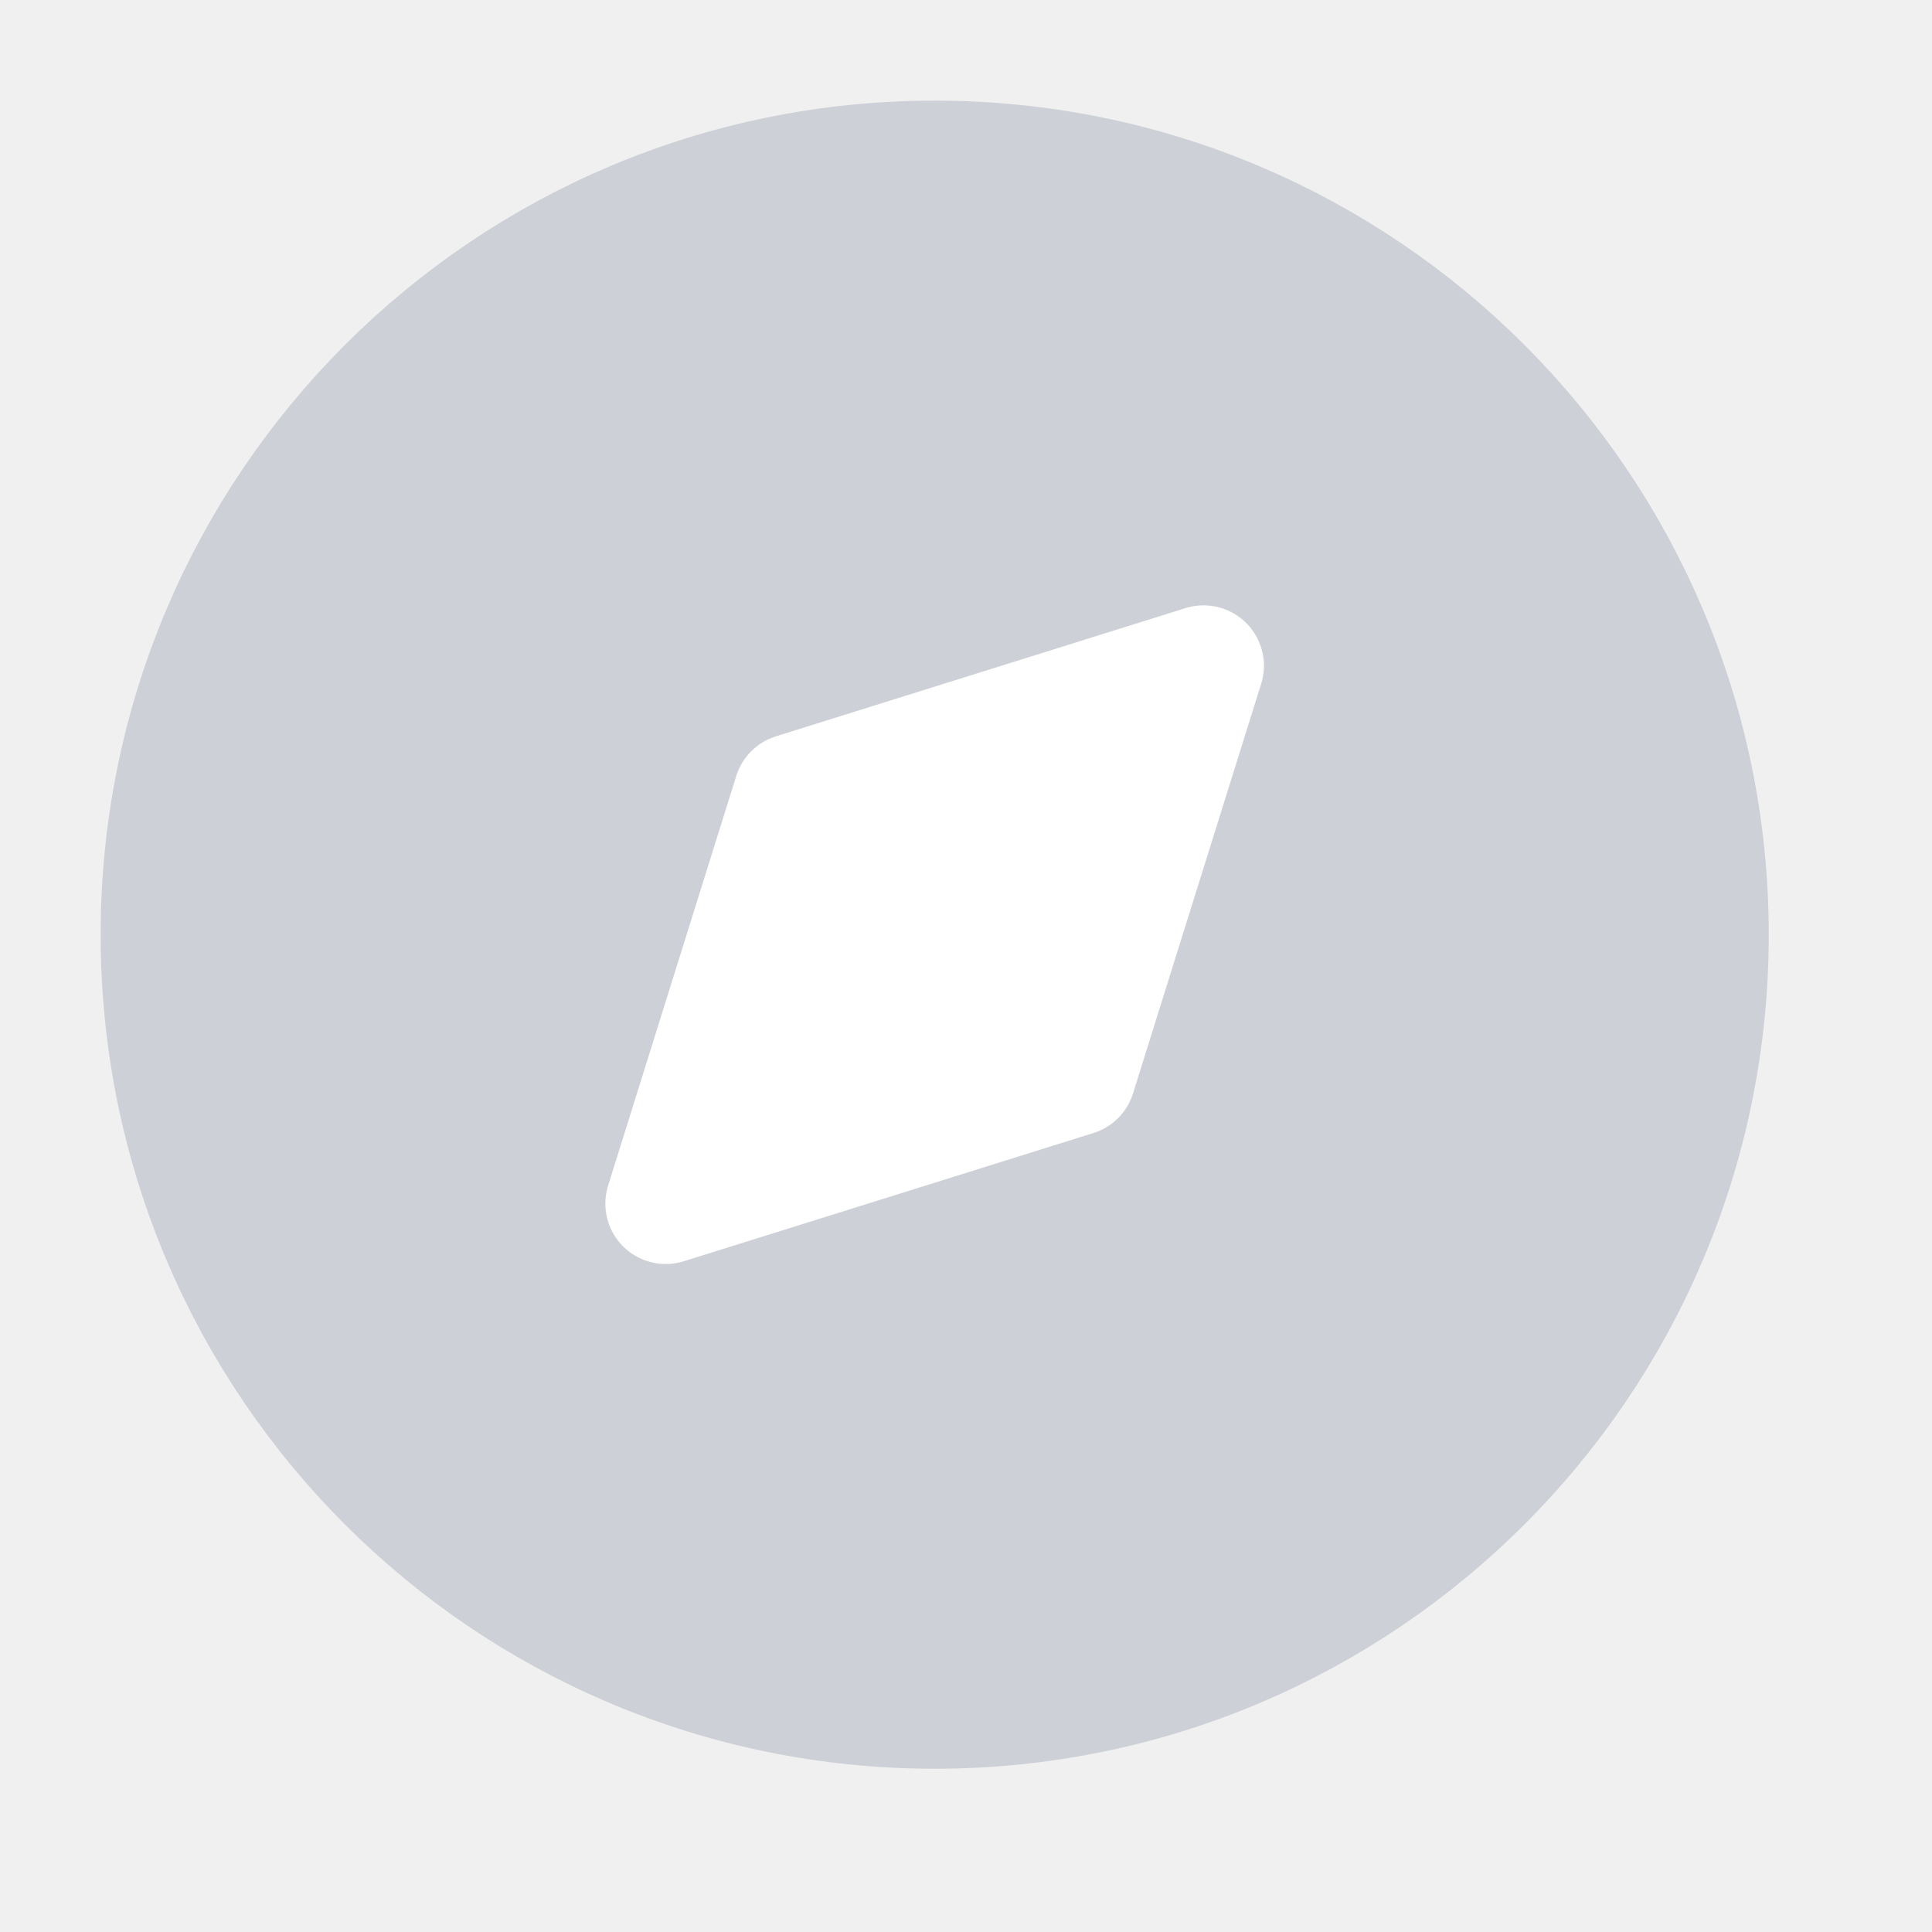
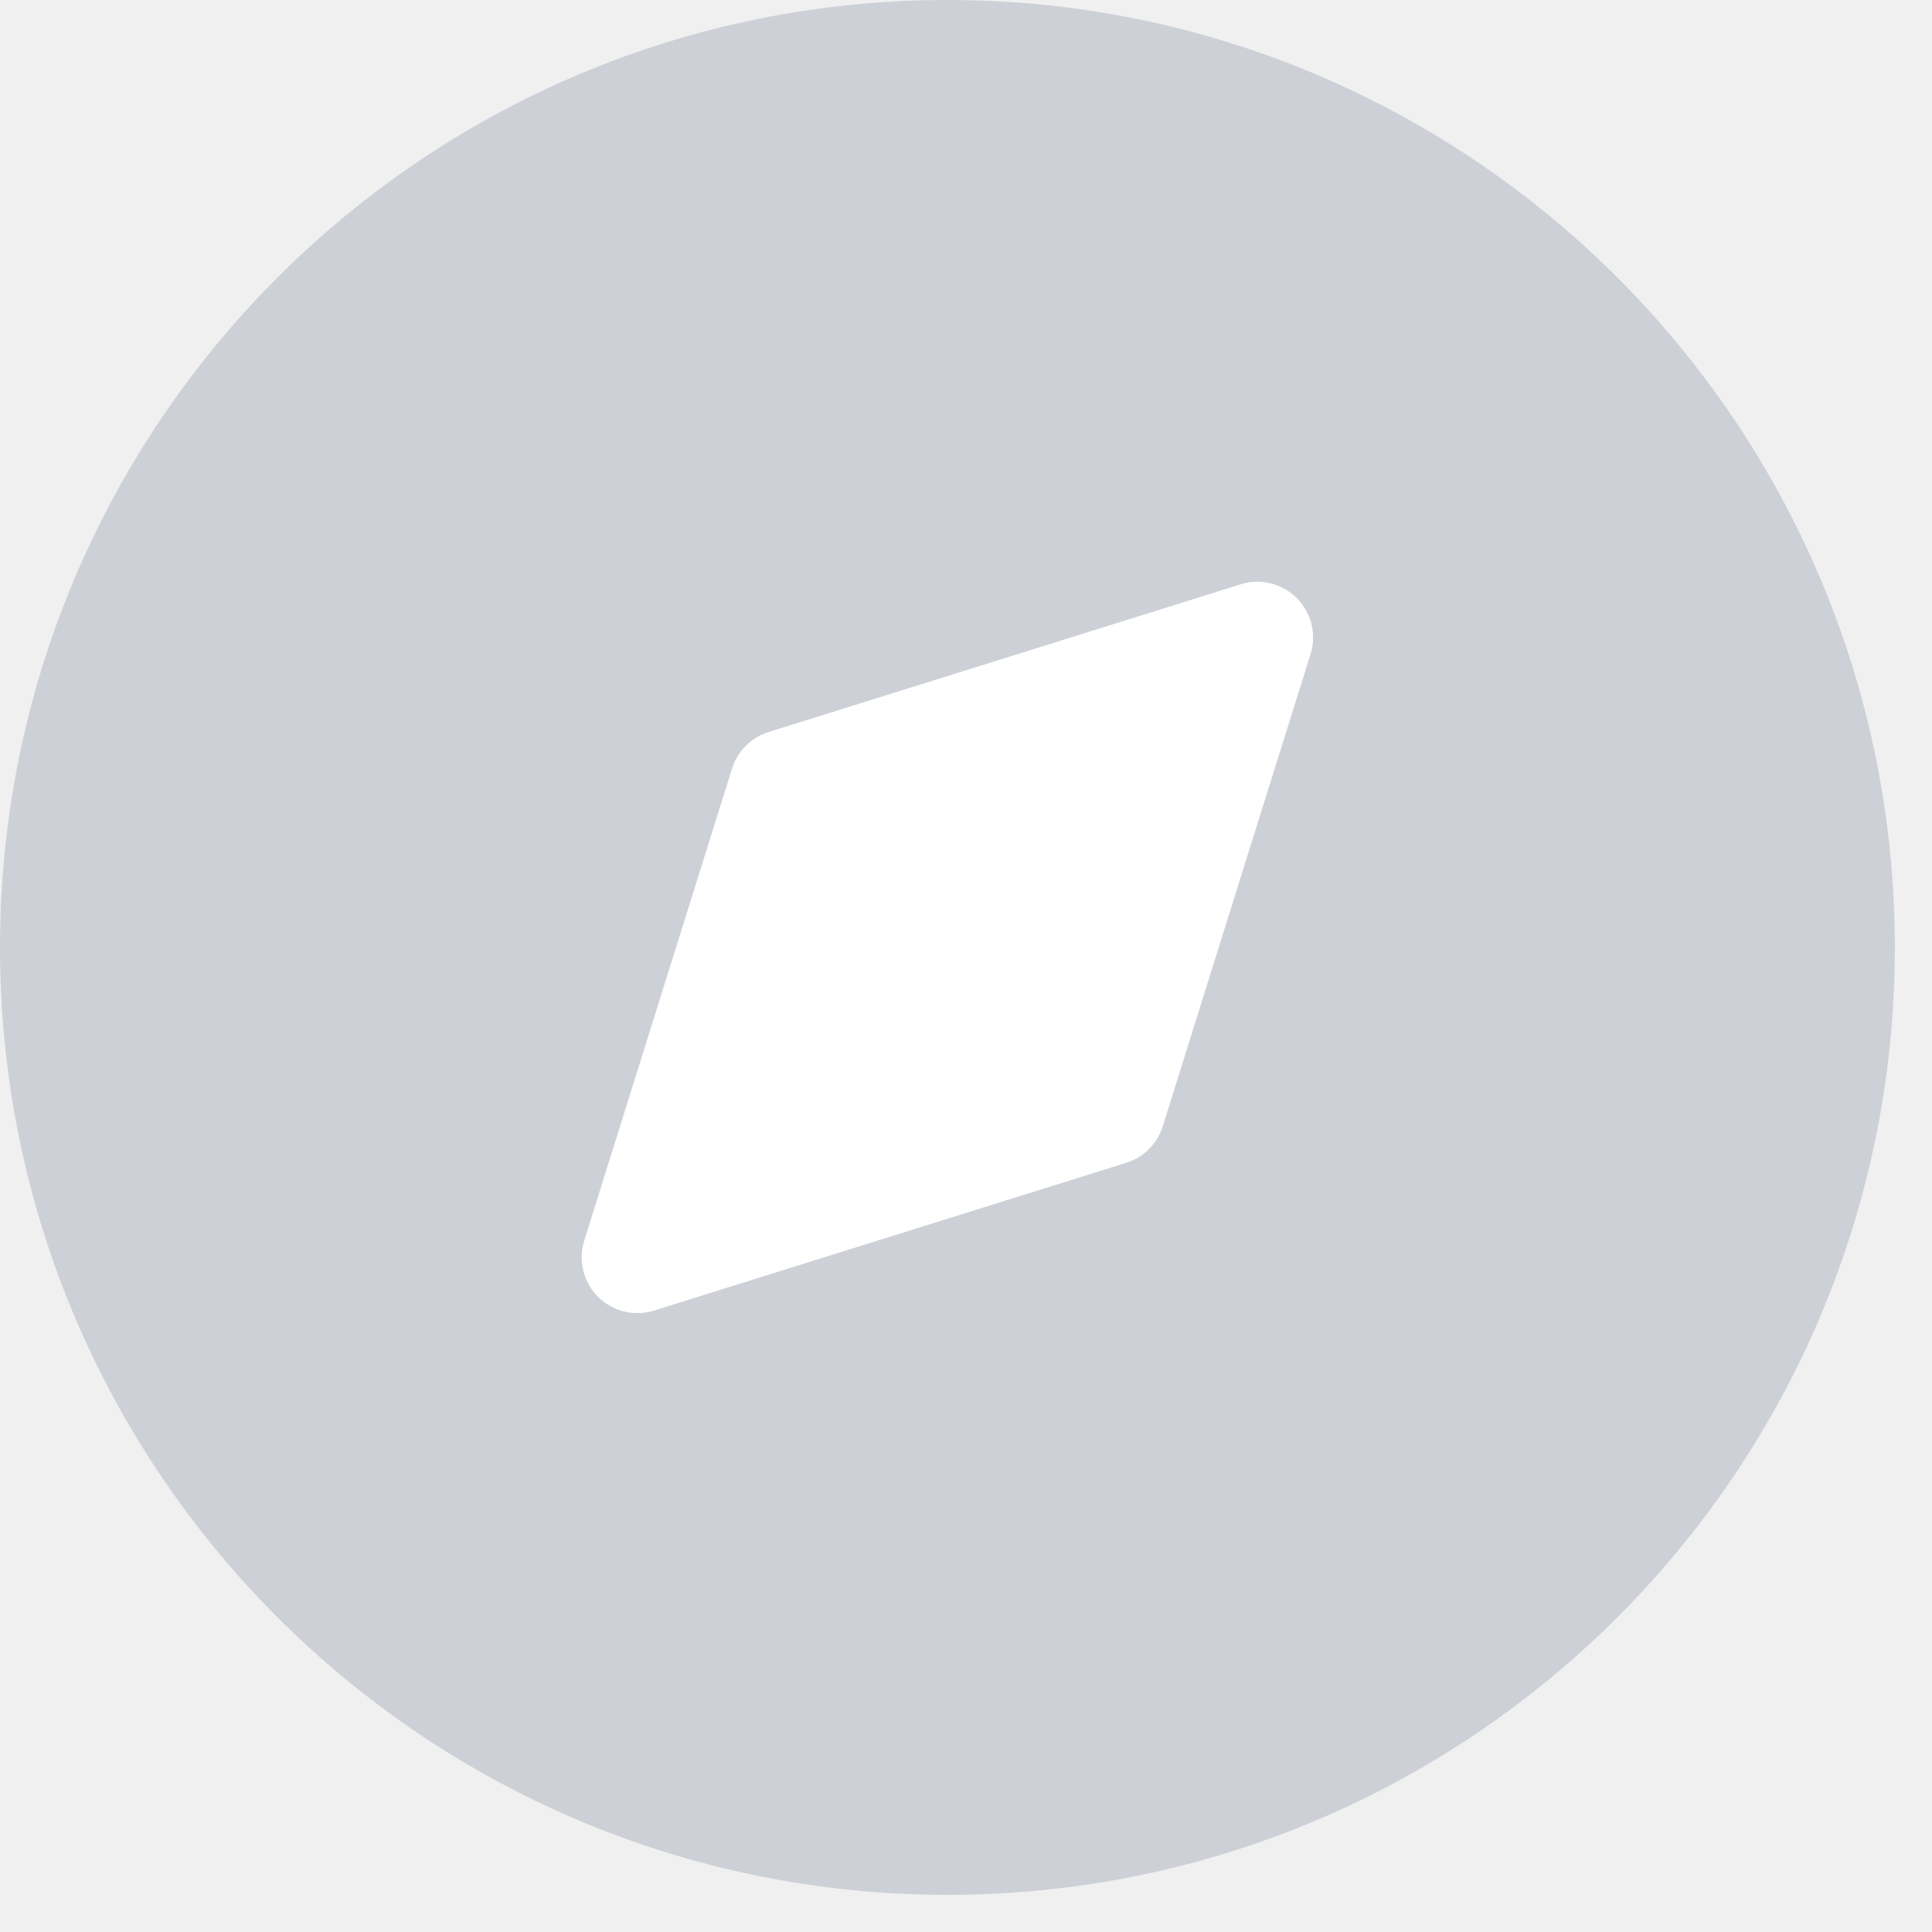
- <svg xmlns="http://www.w3.org/2000/svg" width="24" height="24" viewBox="0 0 24 24" fill="none">
-   <circle cx="11.611" cy="11.611" r="9.611" fill="#CED0D7" stroke="#CED0D7" stroke-width="1.5" stroke-linecap="round" stroke-linejoin="round" />
-   <path fill-rule="evenodd" clip-rule="evenodd" d="M8.27 14.952L9.862 9.863L14.951 8.27L13.359 13.359L8.27 14.952Z" fill="white" stroke="white" stroke-width="1.5" stroke-linecap="round" stroke-linejoin="round" />
+ <svg xmlns="http://www.w3.org/2000/svg" width="26" height="26" viewBox="0 0 26 26" fill="none">
+   <circle cx="12.75" cy="12.75" r="12" fill="#CED0D7" stroke="#CED0D7" stroke-width="1.5" stroke-linecap="round" stroke-linejoin="round" />
+   <path fill-rule="evenodd" clip-rule="evenodd" d="M8.578 16.921L10.567 10.567L16.921 8.579L14.932 14.933L8.578 16.921Z" fill="white" stroke="white" stroke-width="1.5" stroke-linecap="round" stroke-linejoin="round" />
</svg>
